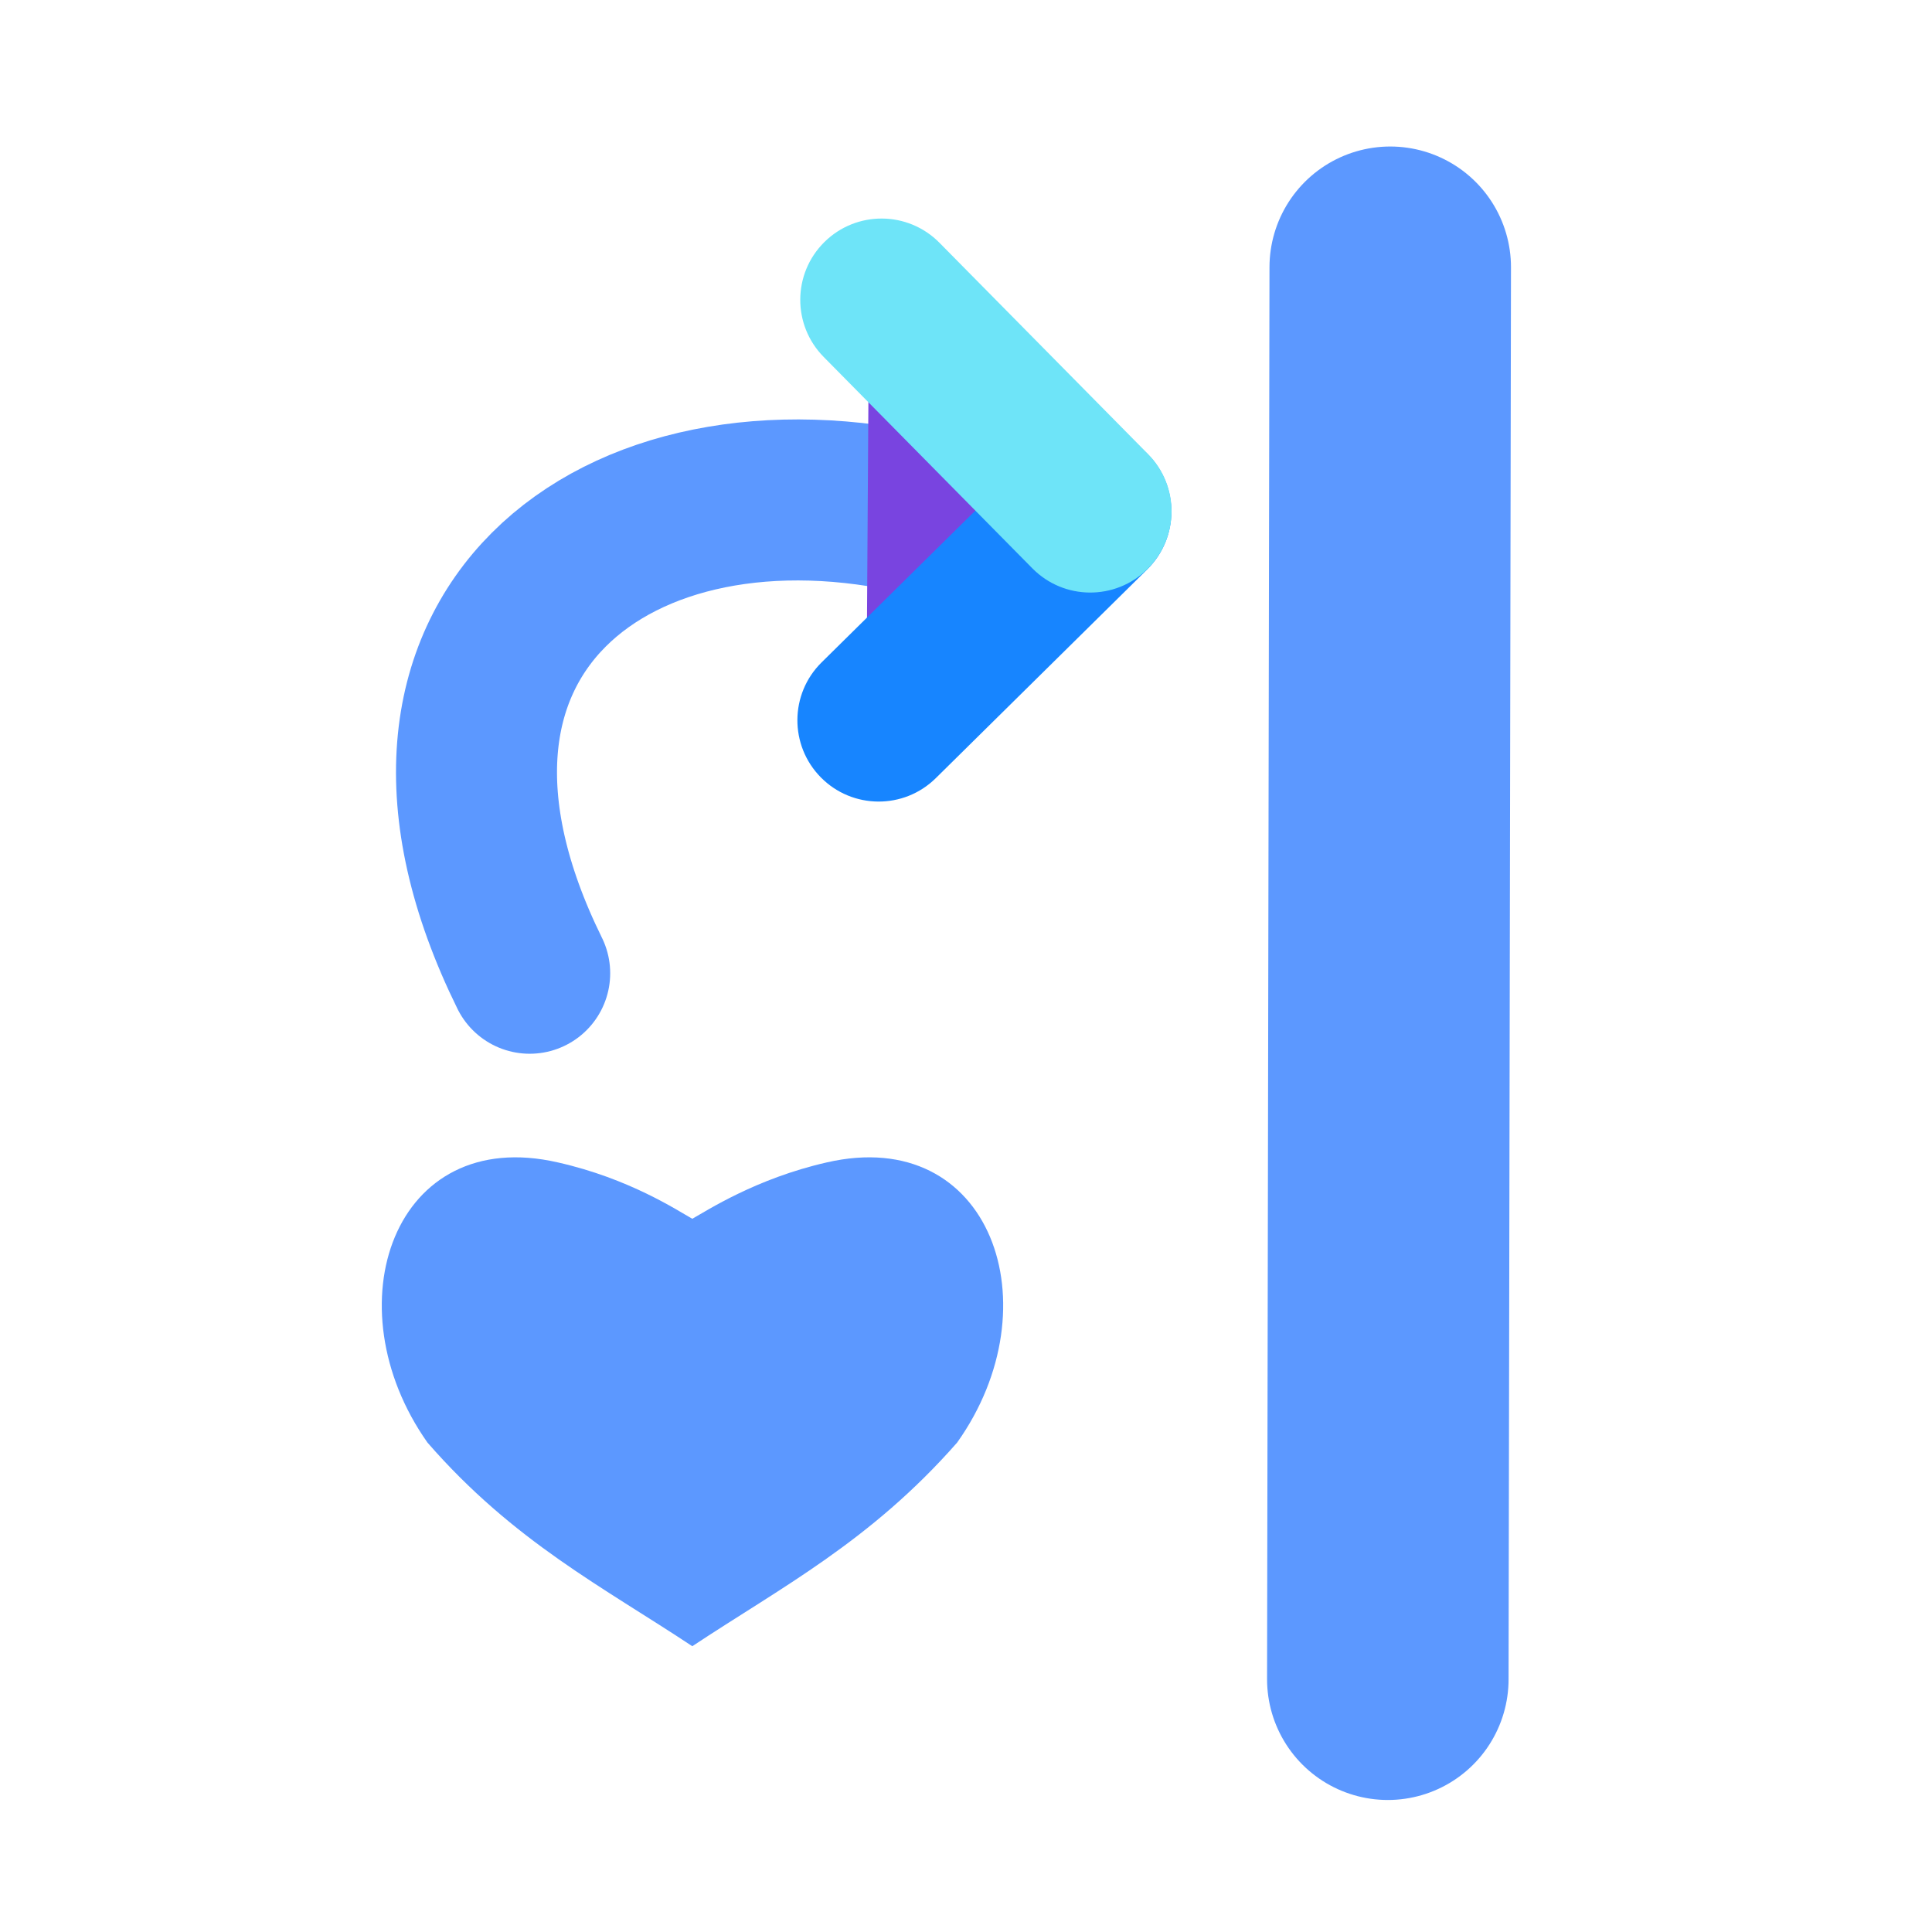
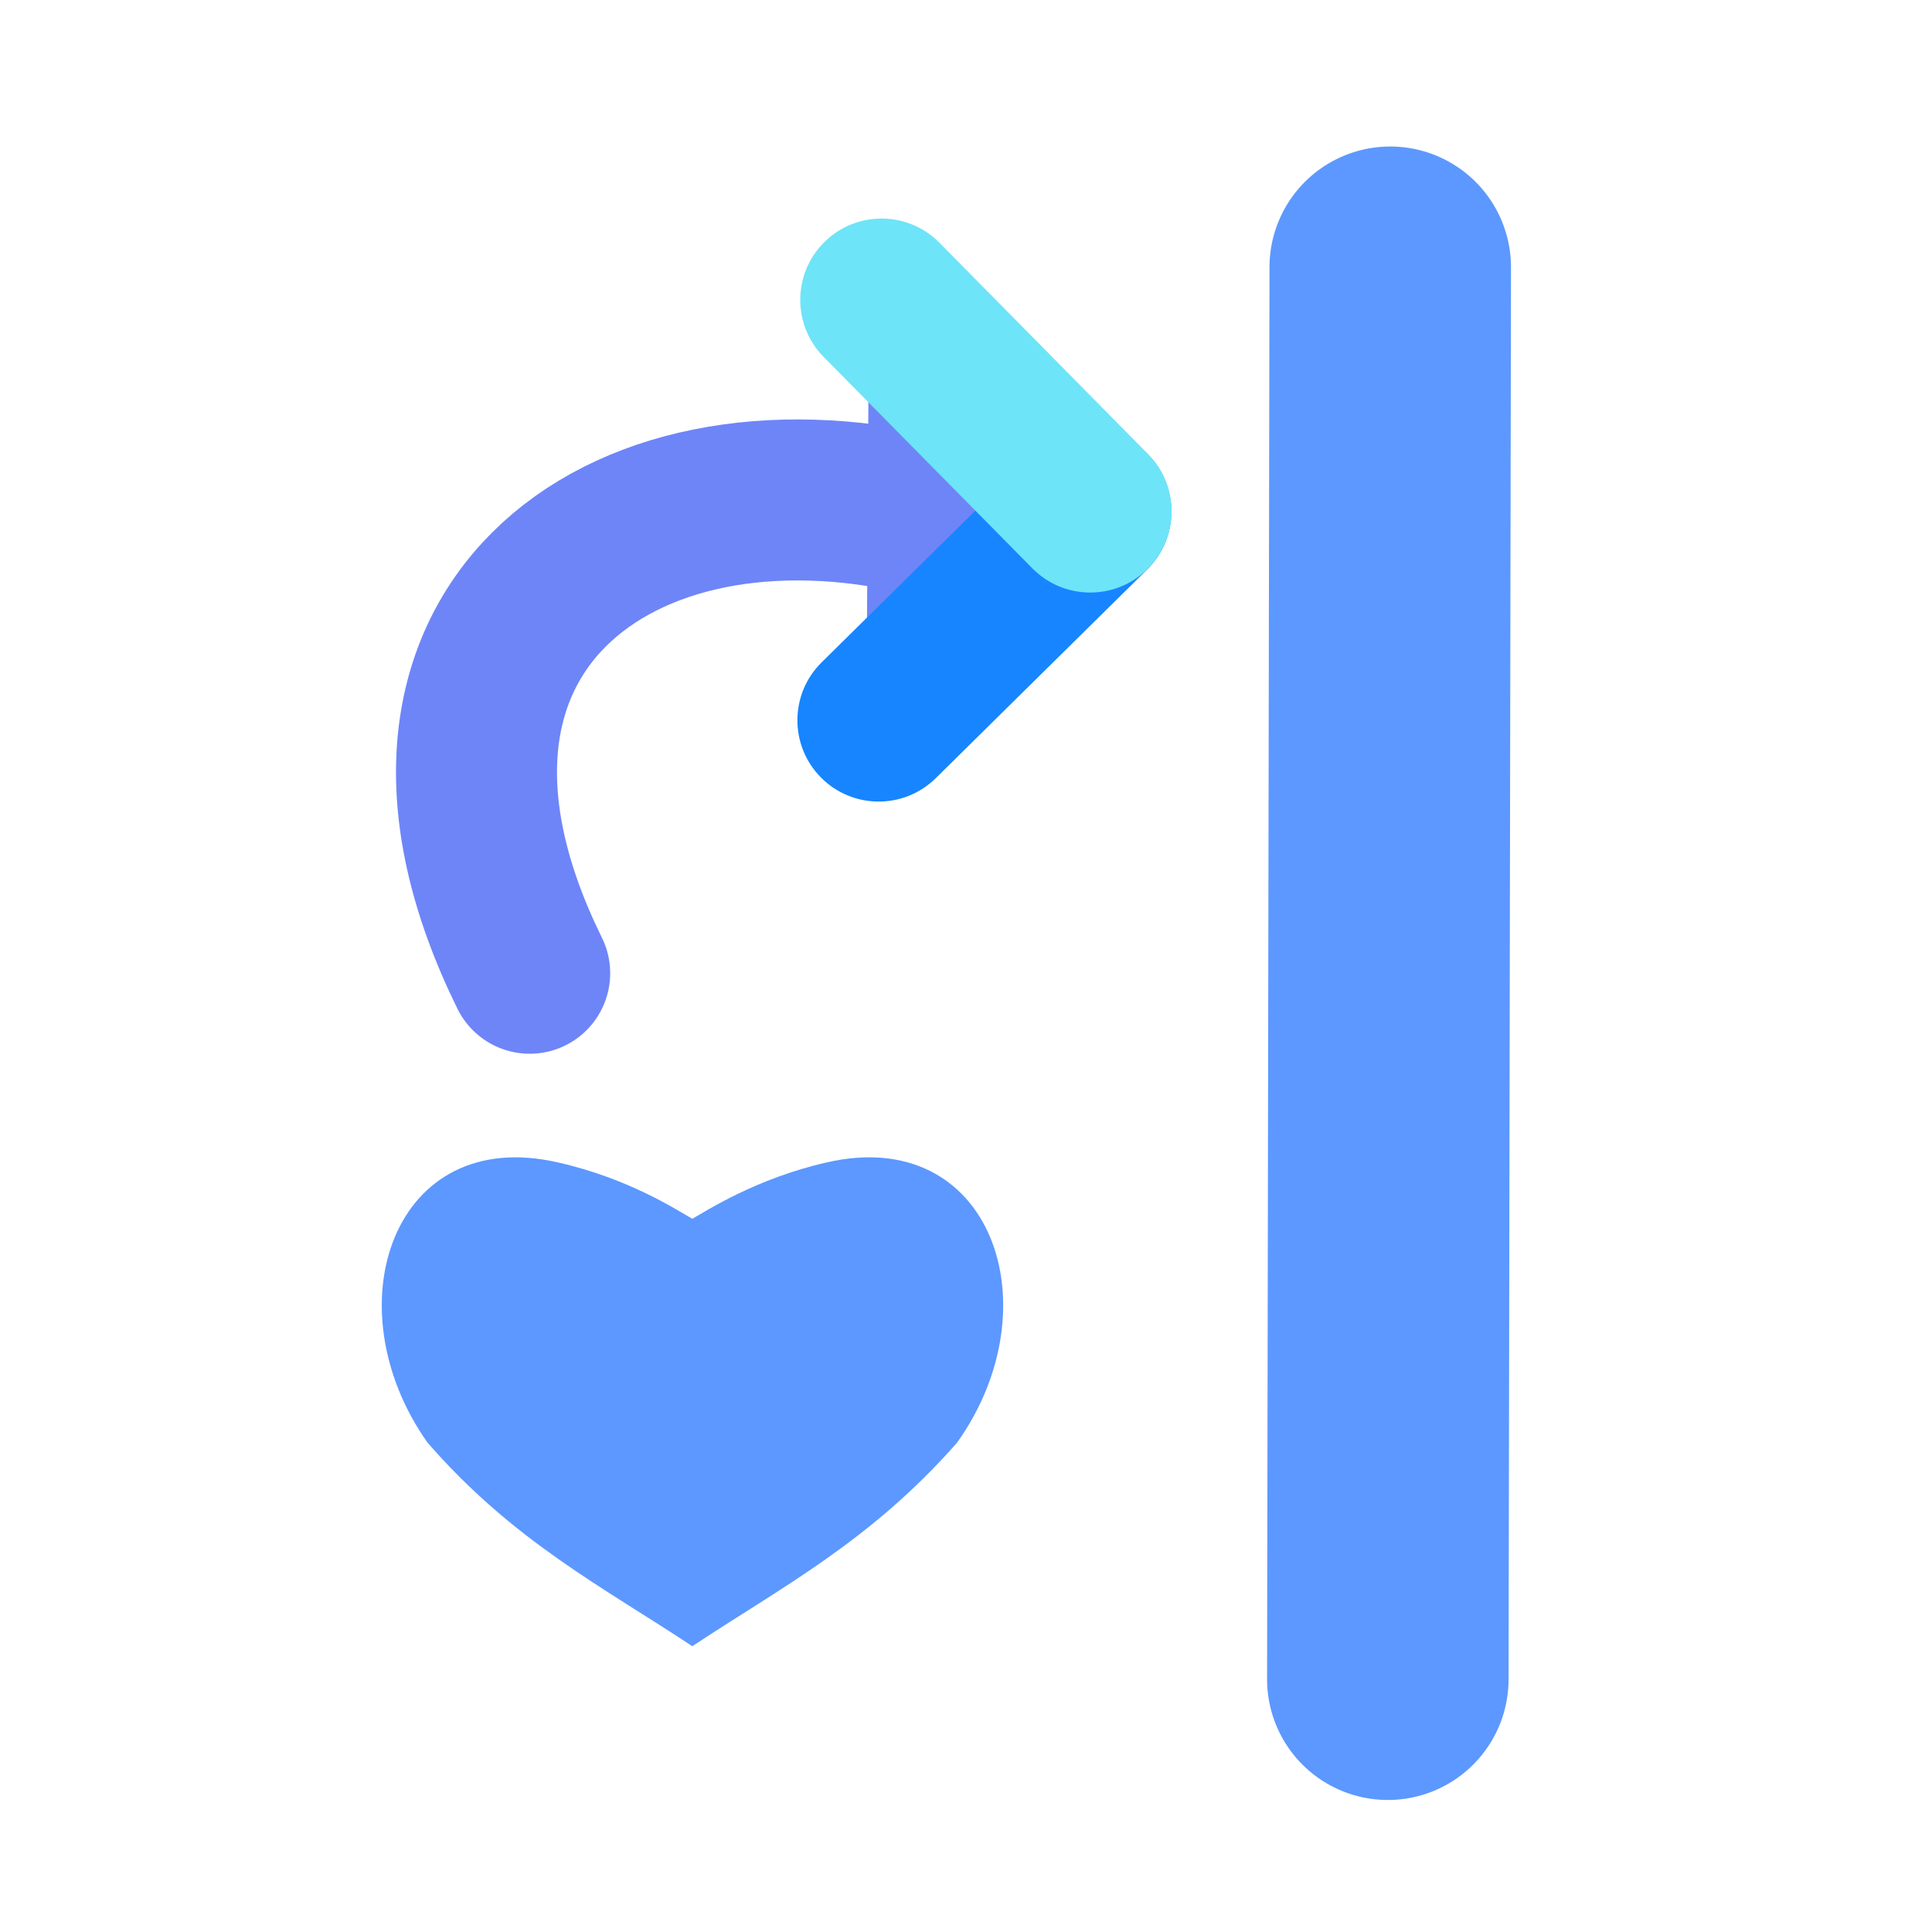
<svg xmlns="http://www.w3.org/2000/svg" id="a" viewBox="0 0 24 24">
  <path d="M8.6,15.14c.18-.1,.79-.5,1.67-.7,2.04-.47,2.83,1.78,1.62,3.48-1.08,1.23-2.19,1.8-3.29,2.53-1.1-.73-2.22-1.3-3.29-2.53-1.2-1.7-.42-3.95,1.62-3.48,.89,.2,1.49,.6,1.67,.7" fill="#5c98ff" />
  <line x1="17.24" y1="20.86" x2="17.27" y2="3.32" fill="none" stroke="#5c98ff" stroke-linecap="round" stroke-miterlimit="11.34" stroke-width="3" />
-   <path d="M6.58,12.09c-2.08-4.22,1.08-6.59,4.9-5.69" fill="none" stroke="#5c98ff" stroke-linecap="round" stroke-miterlimit="11.34" stroke-width="2" />
+   <path d="M6.58,12.09c-2.08-4.22,1.08-6.59,4.9-5.69" fill="none" stroke="#6e85f8" stroke-linecap="round" stroke-miterlimit="11.34" stroke-width="2" />
  <g>
-     <rect x="10.78" y="4.29" width="1.42" height="4.2" transform="translate(.04 -.07) rotate(.37)" fill="#7944e0" />
+     <rect x="10.78" y="4.29" width="1.42" height="4.2" transform="translate(.04 -.07) rotate(.37)" fill="#6e85f8" />
    <g>
      <rect x="9.38" y="6.64" width="5.71" height="2.02" rx="1.01" ry="1.01" transform="translate(26.31 4.5) rotate(135.37)" fill="#1785ff" />
      <rect x="9.4" y="4.03" width="5.71" height="2.02" rx="1.01" ry="1.01" transform="translate(17.27 17.3) rotate(-134.63)" fill="#6ee4f8" />
    </g>
  </g>
</svg>
